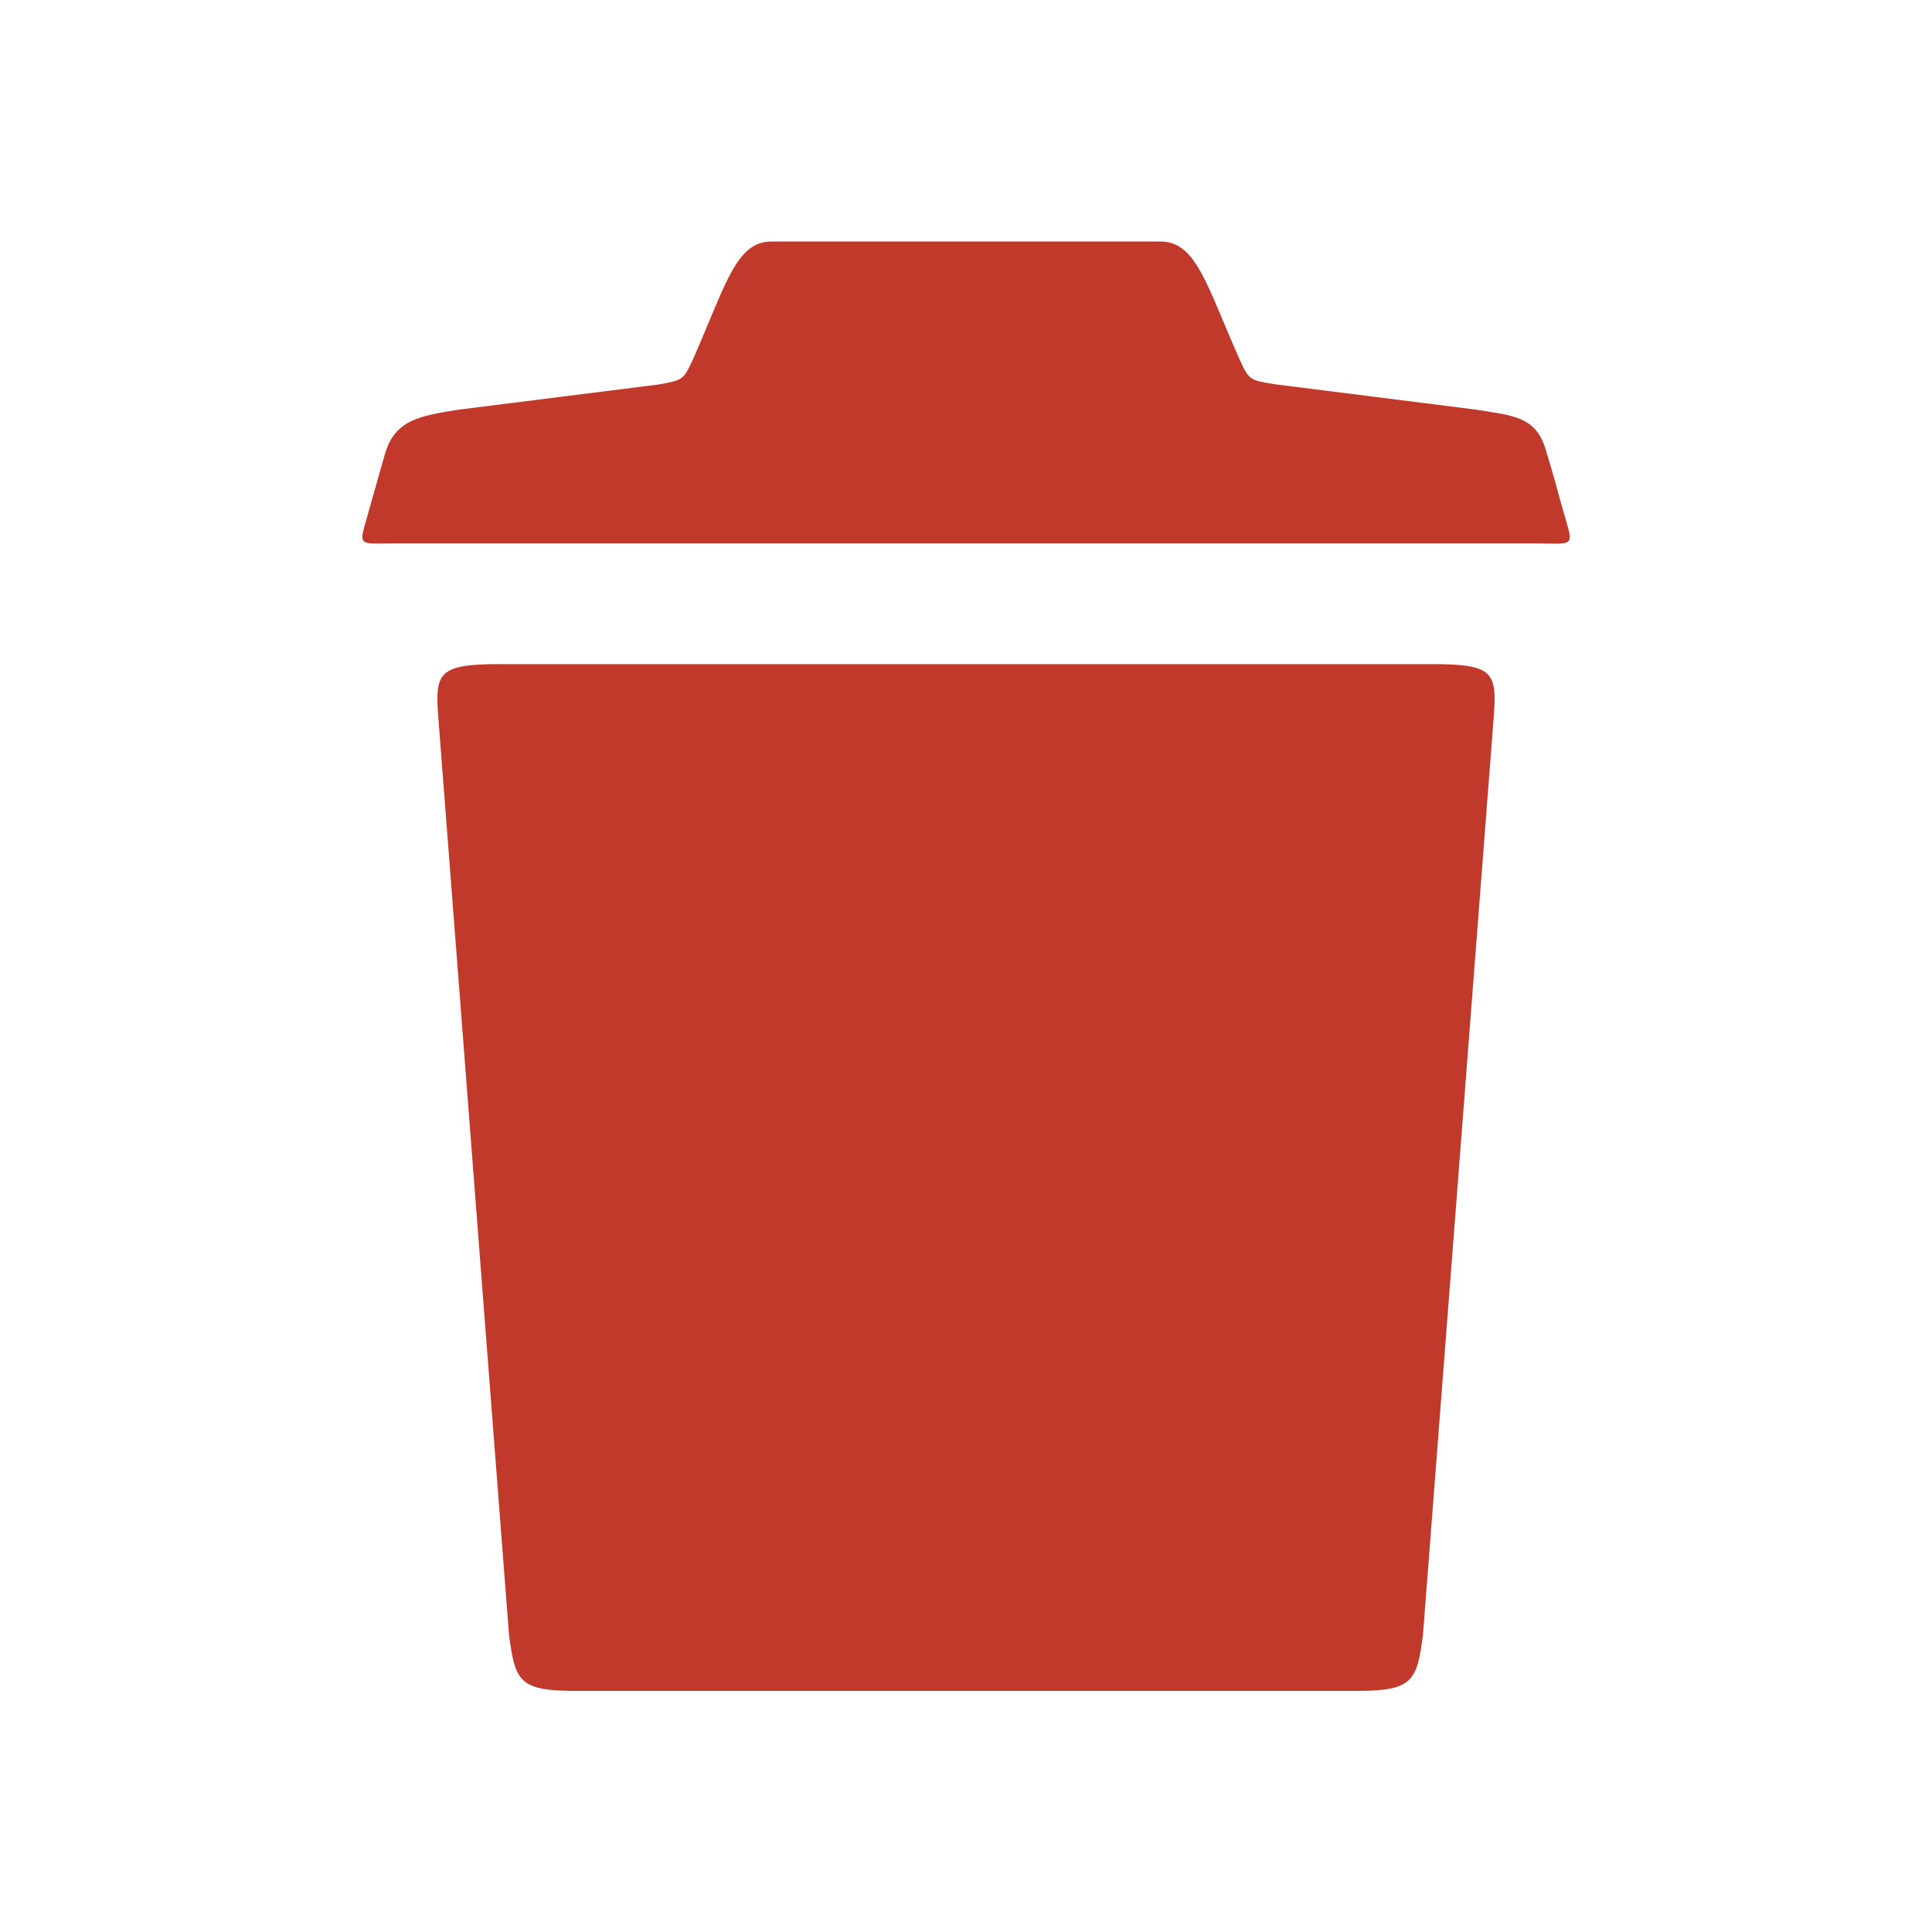
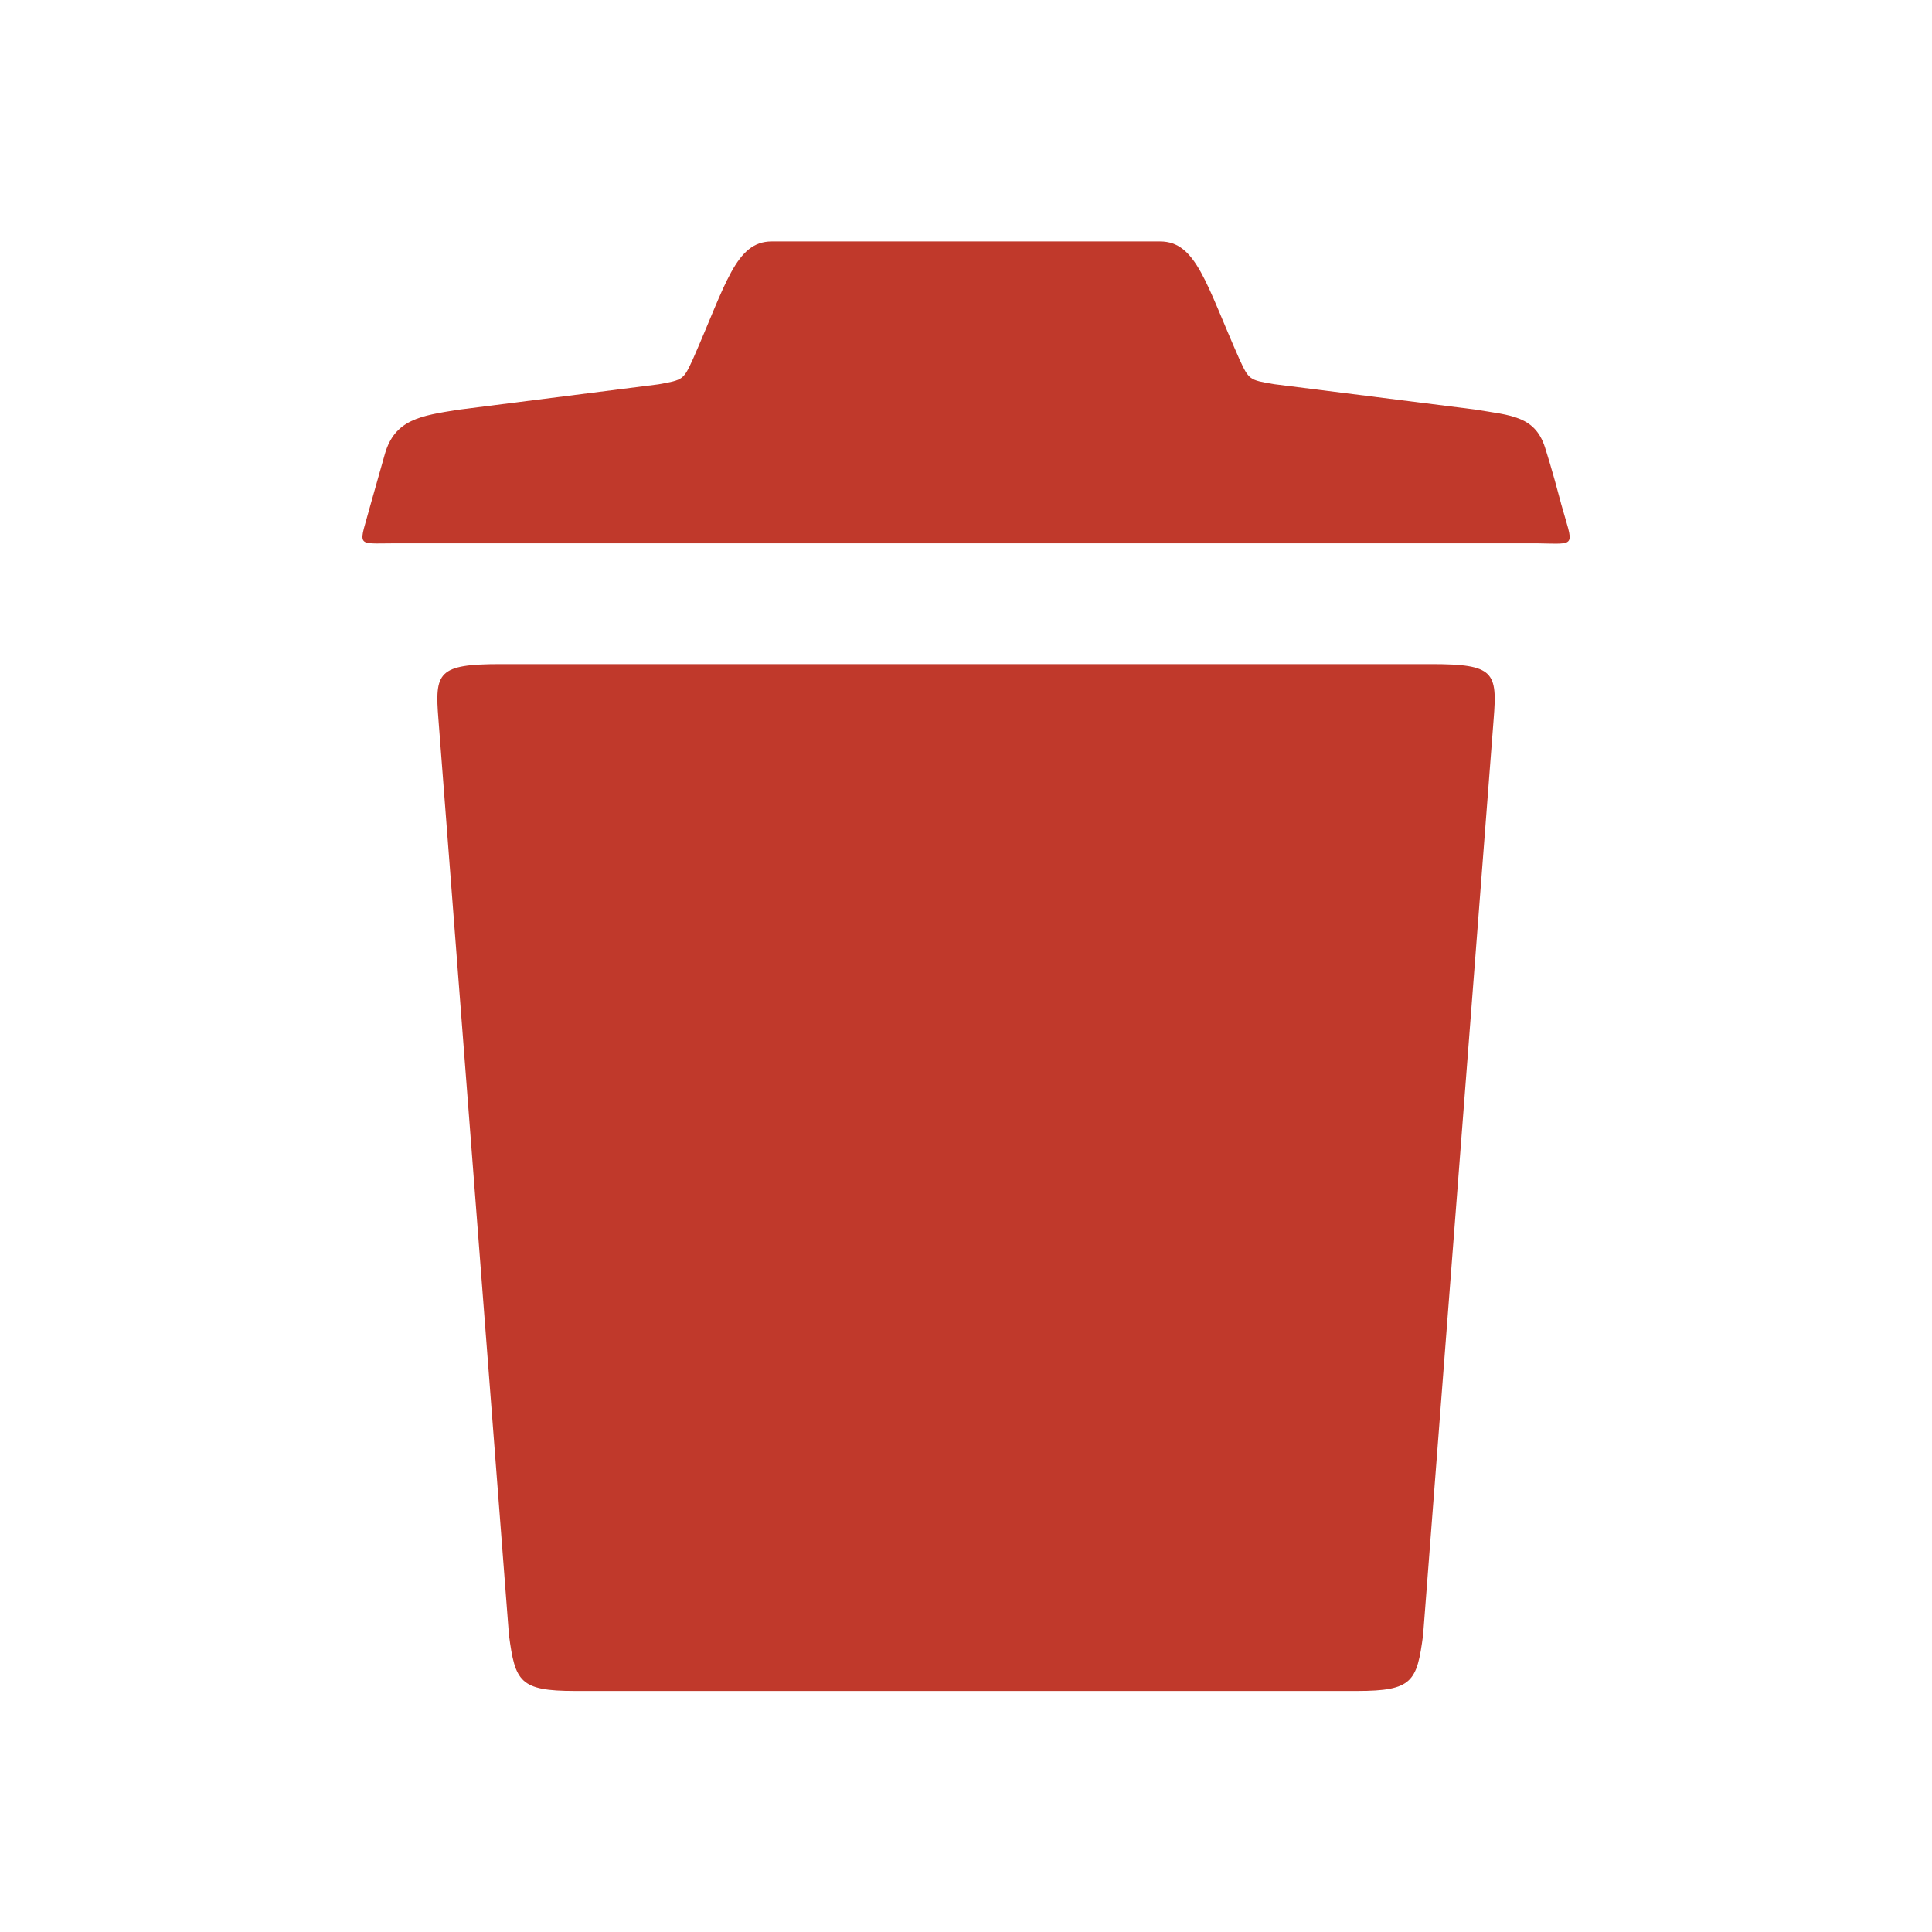
- <svg xmlns="http://www.w3.org/2000/svg" height="512px" id="Layer_1" style="enable-background:new 0 0 512 512;" version="1.1" viewBox="0 0 512 512" width="512px" xml:space="preserve">
-   <g fill="#c0392b">
-     <path d="M413.7,133.4c-2.4-9-4-14-4-14c-2.6-9.3-9.2-9.3-19-10.9l-53.1-6.7c-6.6-1.1-6.6-1.1-9.2-6.8c-8.7-19.6-11.4-31-20.9-31   h-103c-9.5,0-12.1,11.4-20.8,31.1c-2.6,5.6-2.6,5.6-9.2,6.8l-53.2,6.7c-9.7,1.6-16.7,2.5-19.3,11.8c0,0-1.2,4.1-3.7,13   c-3.2,11.9-4.5,10.6,6.5,10.6h302.4C418.2,144.1,417,145.3,413.7,133.4z" />
-     <path d="M379.4,176H132.6c-16.6,0-17.4,2.2-16.4,14.7l18.7,242.6c1.6,12.3,2.8,14.8,17.5,14.8h207.2c14.7,0,15.9-2.5,17.5-14.8   l18.7-242.6C396.8,178.1,396,176,379.4,176z" />
-   </g>
+ <svg xmlns="http://www.w3.org/2000/svg" version="1.1" width="32" height="32" viewBox="0 0 32 32">
+   <path fill="#c0392b" d="M25.855 8.336c-0.148-0.563-0.25-0.875-0.25-0.875-0.16-0.578-0.574-0.578-1.188-0.68l-3.316-0.418c-0.414-0.070-0.414-0.070-0.578-0.426-0.543-1.227-0.711-1.938-1.305-1.938h-6.438c-0.594 0-0.758 0.711-1.301 1.945-0.16 0.348-0.16 0.348-0.574 0.422l-3.324 0.422c-0.605 0.098-1.043 0.156-1.207 0.734 0 0-0.074 0.258-0.23 0.813-0.199 0.746-0.281 0.664 0.406 0.664h18.898c0.688 0.008 0.613 0.082 0.406-0.664z" />
+   <path fill="#c0392b" d="M23.711 11h-15.422c-1.039 0-1.090 0.137-1.027 0.918l1.168 15.164c0.102 0.77 0.176 0.926 1.094 0.926h12.953c0.918 0 0.992-0.156 1.094-0.926l1.168-15.164c0.063-0.785 0.012-0.918-1.027-0.918z" />
</svg>
